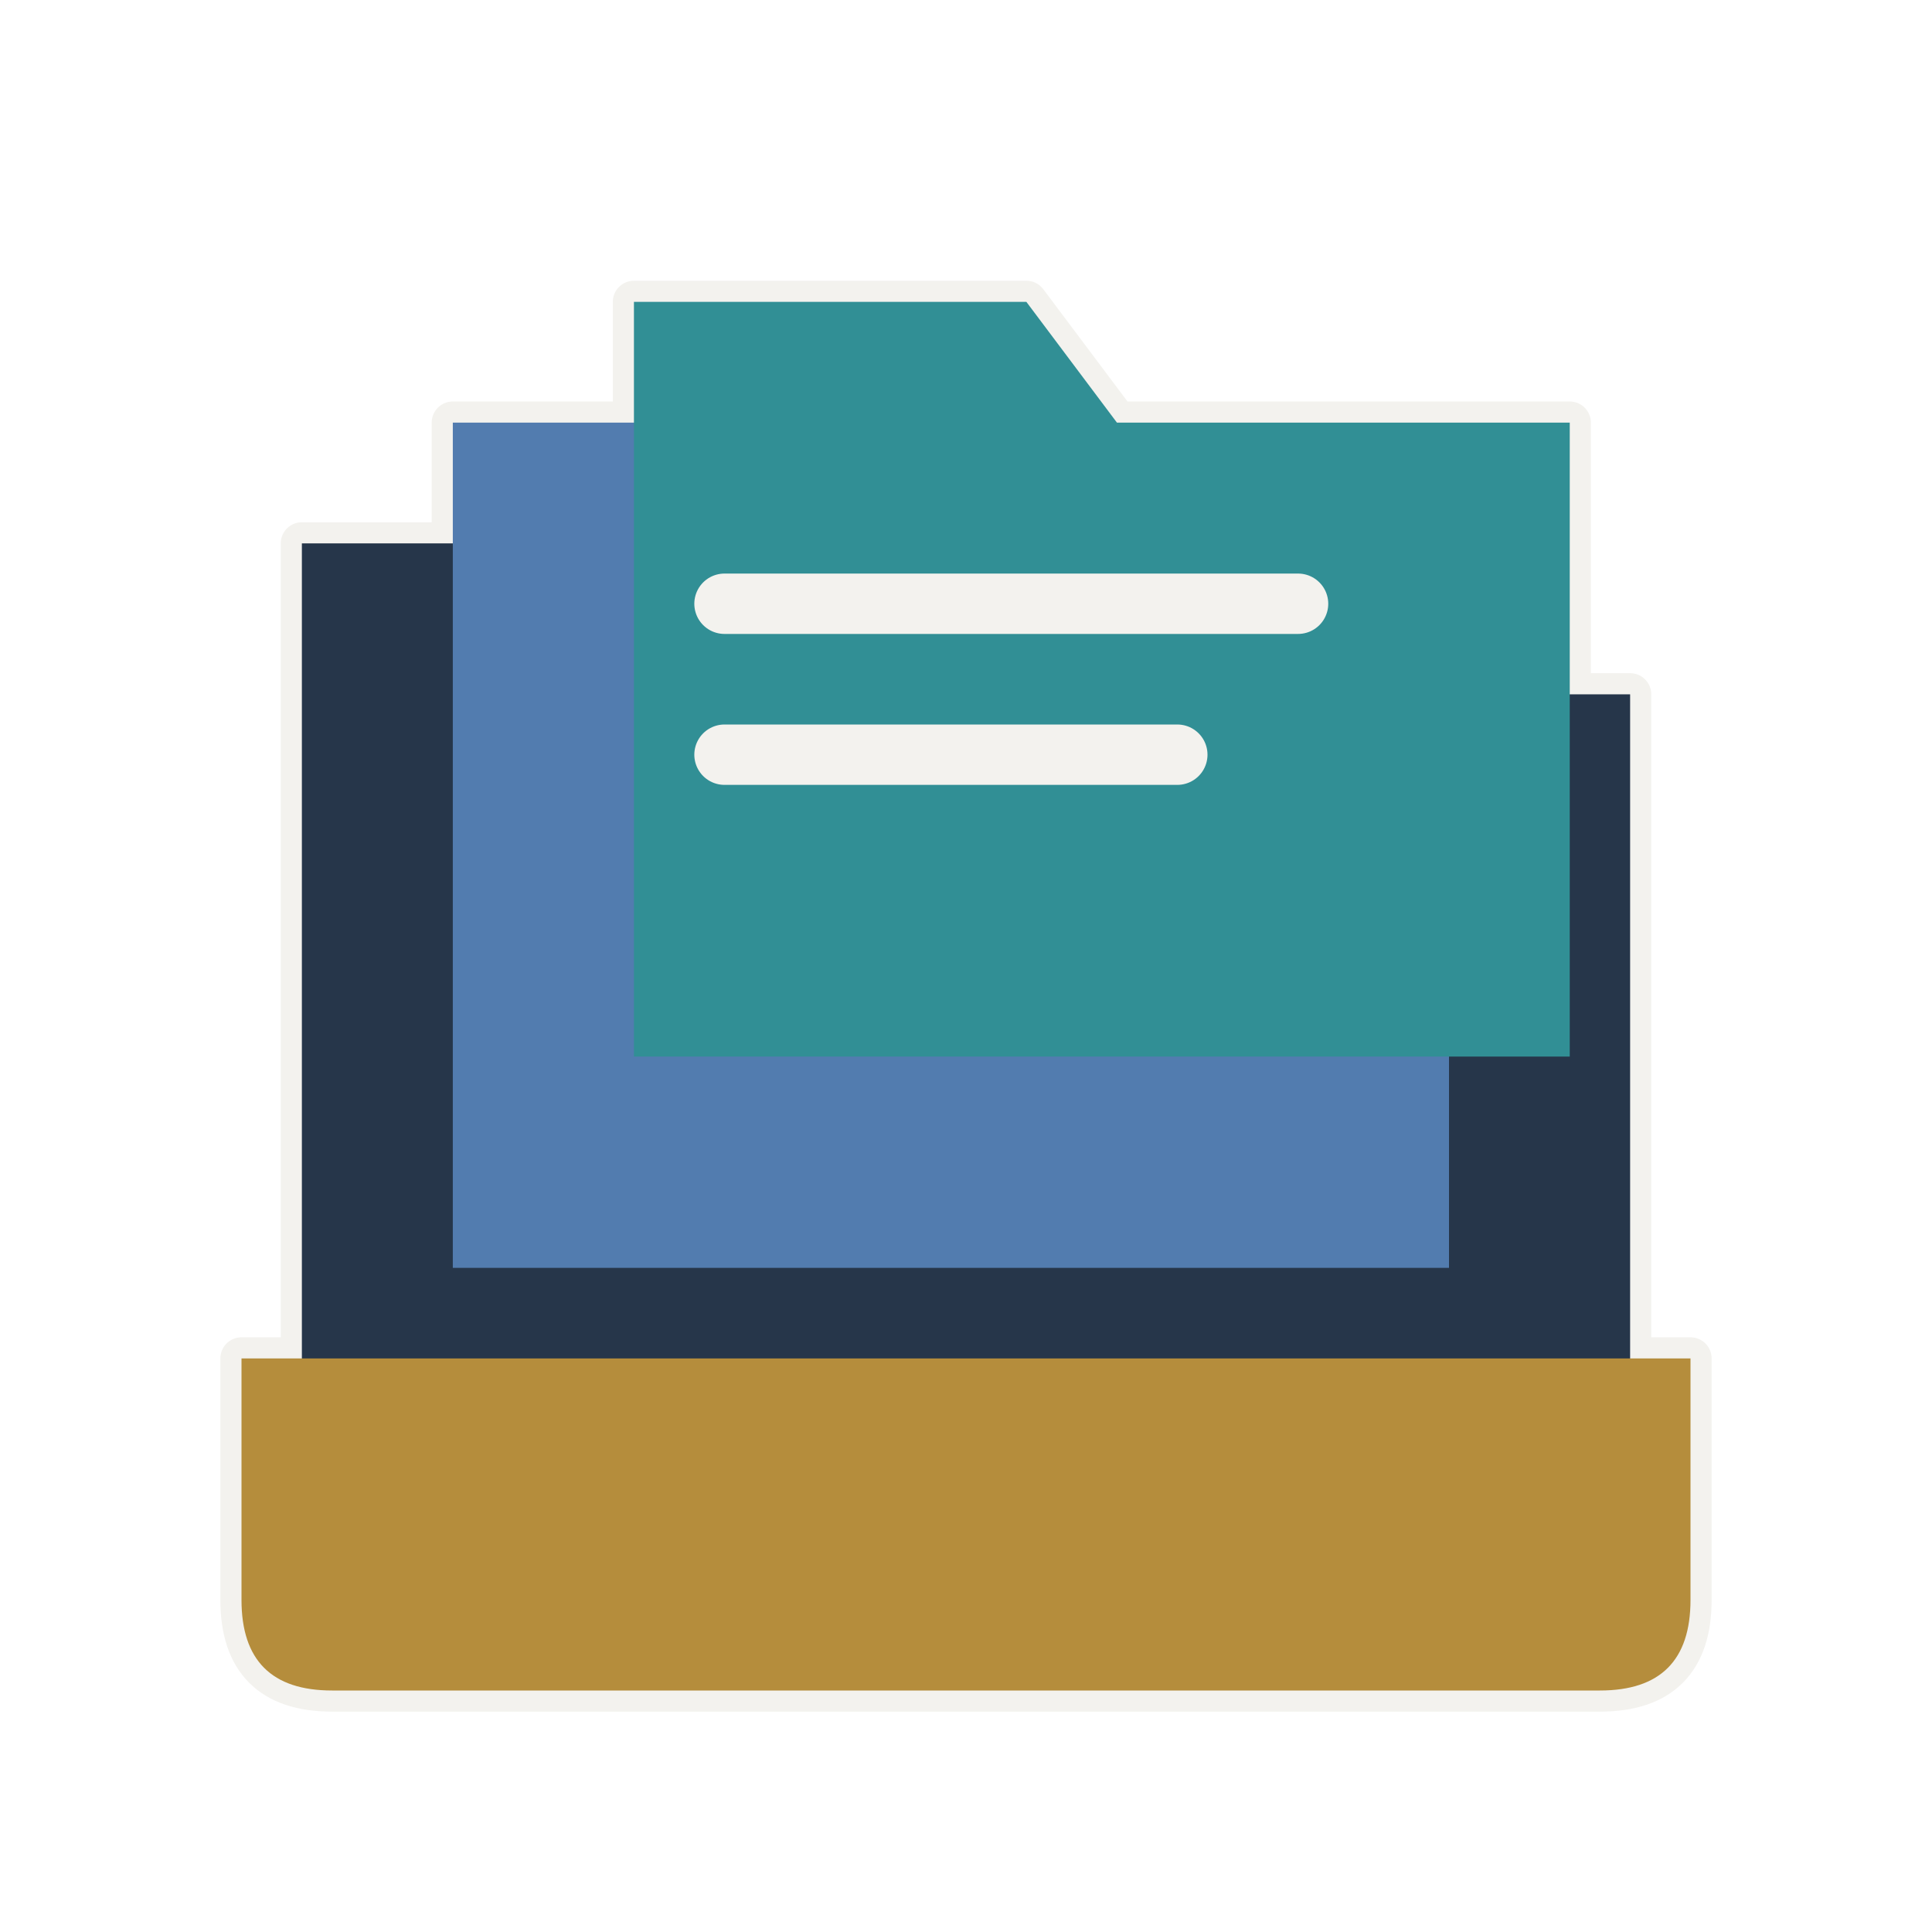
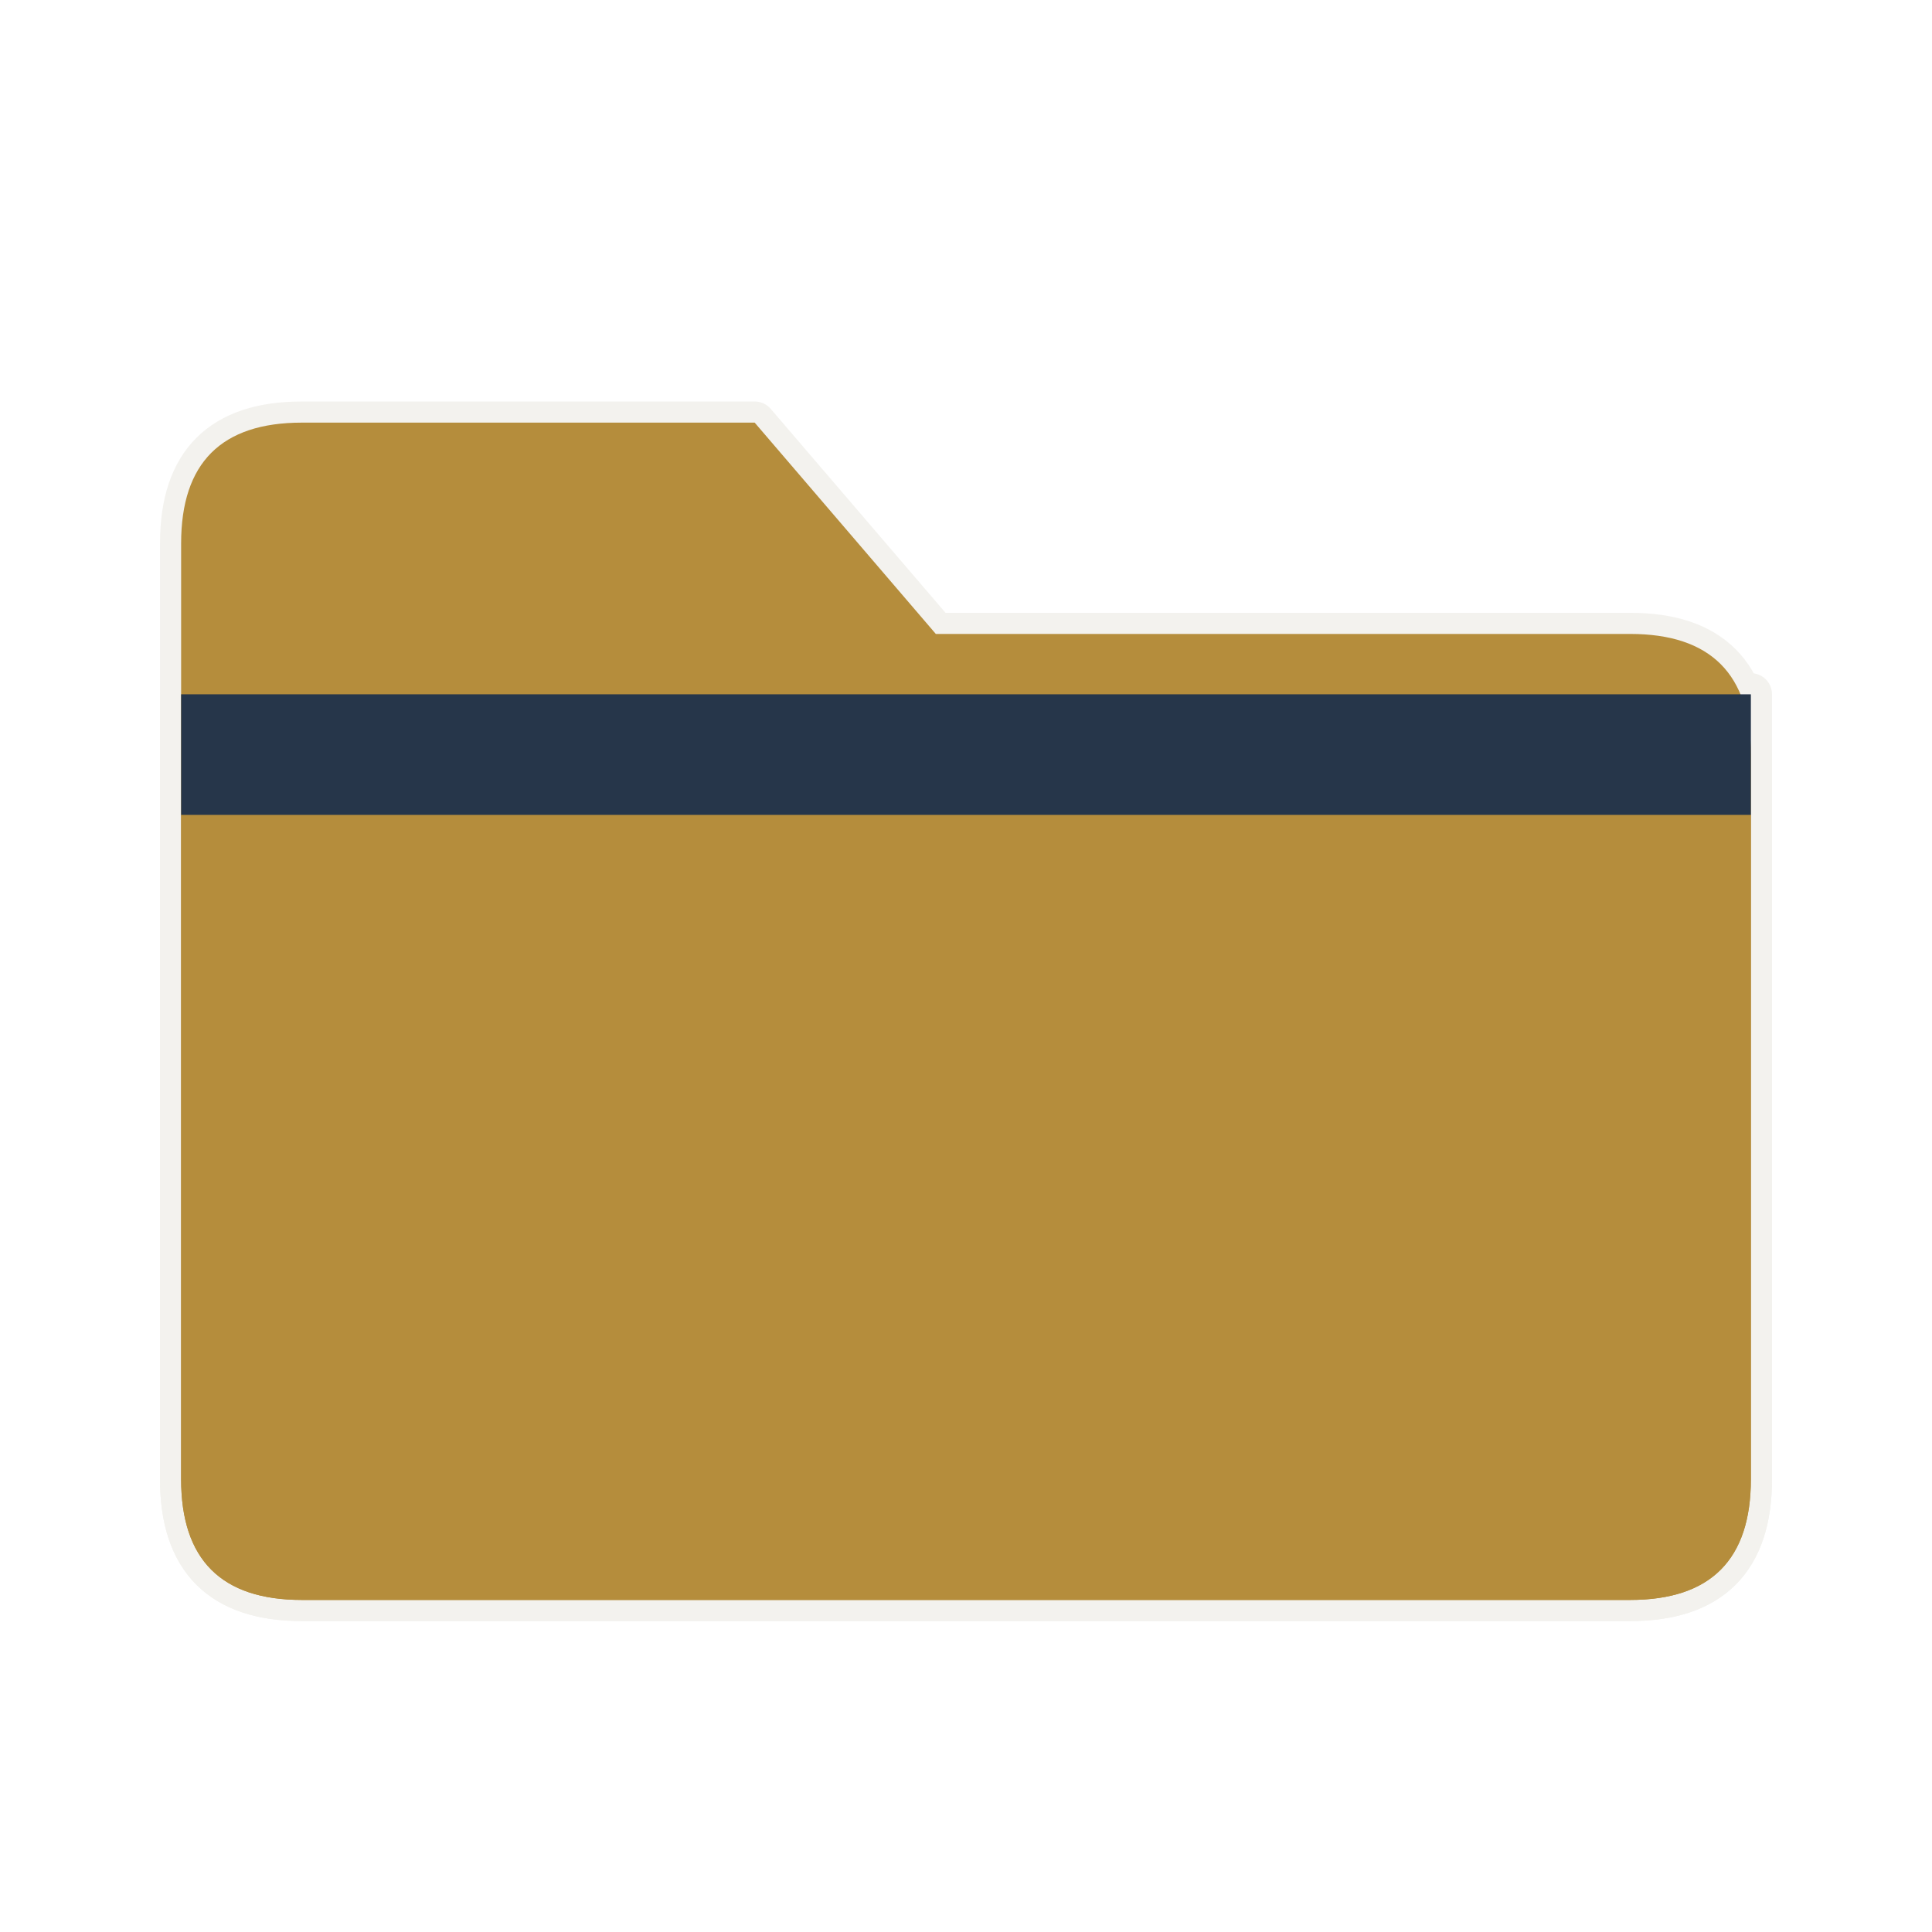
<svg xmlns="http://www.w3.org/2000/svg" width="64" height="64" viewBox="0 0 64 64" fill="none" stroke-linecap="round" stroke-linejoin="round" role="img" aria-labelledby="title">
  <g aria-hidden="true">
-     <path d="M10 18H25L29 23H54V49H10Z" fill="#F3F2EE" stroke="#F3F2EE" stroke-width="1.4" />
-     <path d="M15 14H27L30 18H48V42H15Z" fill="#F3F2EE" stroke="#F3F2EE" stroke-width="1.4" />
-     <path d="M21 10H34L37 14H52V35H21Z" fill="#F3F2EE" stroke="#F3F2EE" stroke-width="1.4" />
-     <path d="M24 20L43 20" fill="none" stroke="#F3F2EE" stroke-width="3.4" />
-     <path d="M24 25L39 25" fill="none" stroke="#F3F2EE" stroke-width="3.4" />
-     <path d="M8 45H56V53Q56 56 53 56H11Q8 56 8 53Z" fill="#F3F2EE" stroke="#F3F2EE" stroke-width="1.4" />
+     <path d="M6 18Q6 14 10 14H25L31 21H54Q58 21 58 25V49Q58 53 54 53H10Q6 53 6 49Z" fill="#F3F2EE" stroke="#F3F2EE" stroke-width="1.4" />
+     <path d="M6 23H58V27H6Z" fill="#F3F2EE" stroke="#F3F2EE" stroke-width="1.4" />
+     <path d="M6 27H58V49Q58 53 54 53H10Q6 53 6 49Z" fill="#F3F2EE" stroke="#F3F2EE" stroke-width="1.4" />
  </g>
  <g>
-     <path d="M10 18H25L29 23H54V49H10Z" fill="#26364A" stroke="none" stroke-width="2.5" />
-     <path d="M15 14H27L30 18H48V42H15Z" fill="#527CAF" stroke="none" stroke-width="2.5" />
-     <path d="M21 10H34L37 14H52V35H21Z" fill="#318F95" stroke="none" stroke-width="2.5" />
-     <path d="M24 20L43 20" fill="none" stroke="#F3F2EE" stroke-width="2" />
-     <path d="M24 25L39 25" fill="none" stroke="#F3F2EE" stroke-width="2" />
-     <path d="M8 45H56V53Q56 56 53 56H11Q8 56 8 53Z" fill="#B58D3C" stroke="none" stroke-width="2.5" />
+     <path d="M6 18Q6 14 10 14H25L31 21H54Q58 21 58 25V49Q58 53 54 53H10Q6 53 6 49Z" fill="#B58D3C" stroke="none" stroke-width="2.5" />
+     <path d="M6 23H58V27H6Z" fill="#26364A" stroke="none" stroke-width="2.5" />
+     <path d="M6 27H58V49Q58 53 54 53H10Q6 53 6 49Z" fill="#B58D3C" stroke="none" stroke-width="2.5" />
  </g>
</svg>
